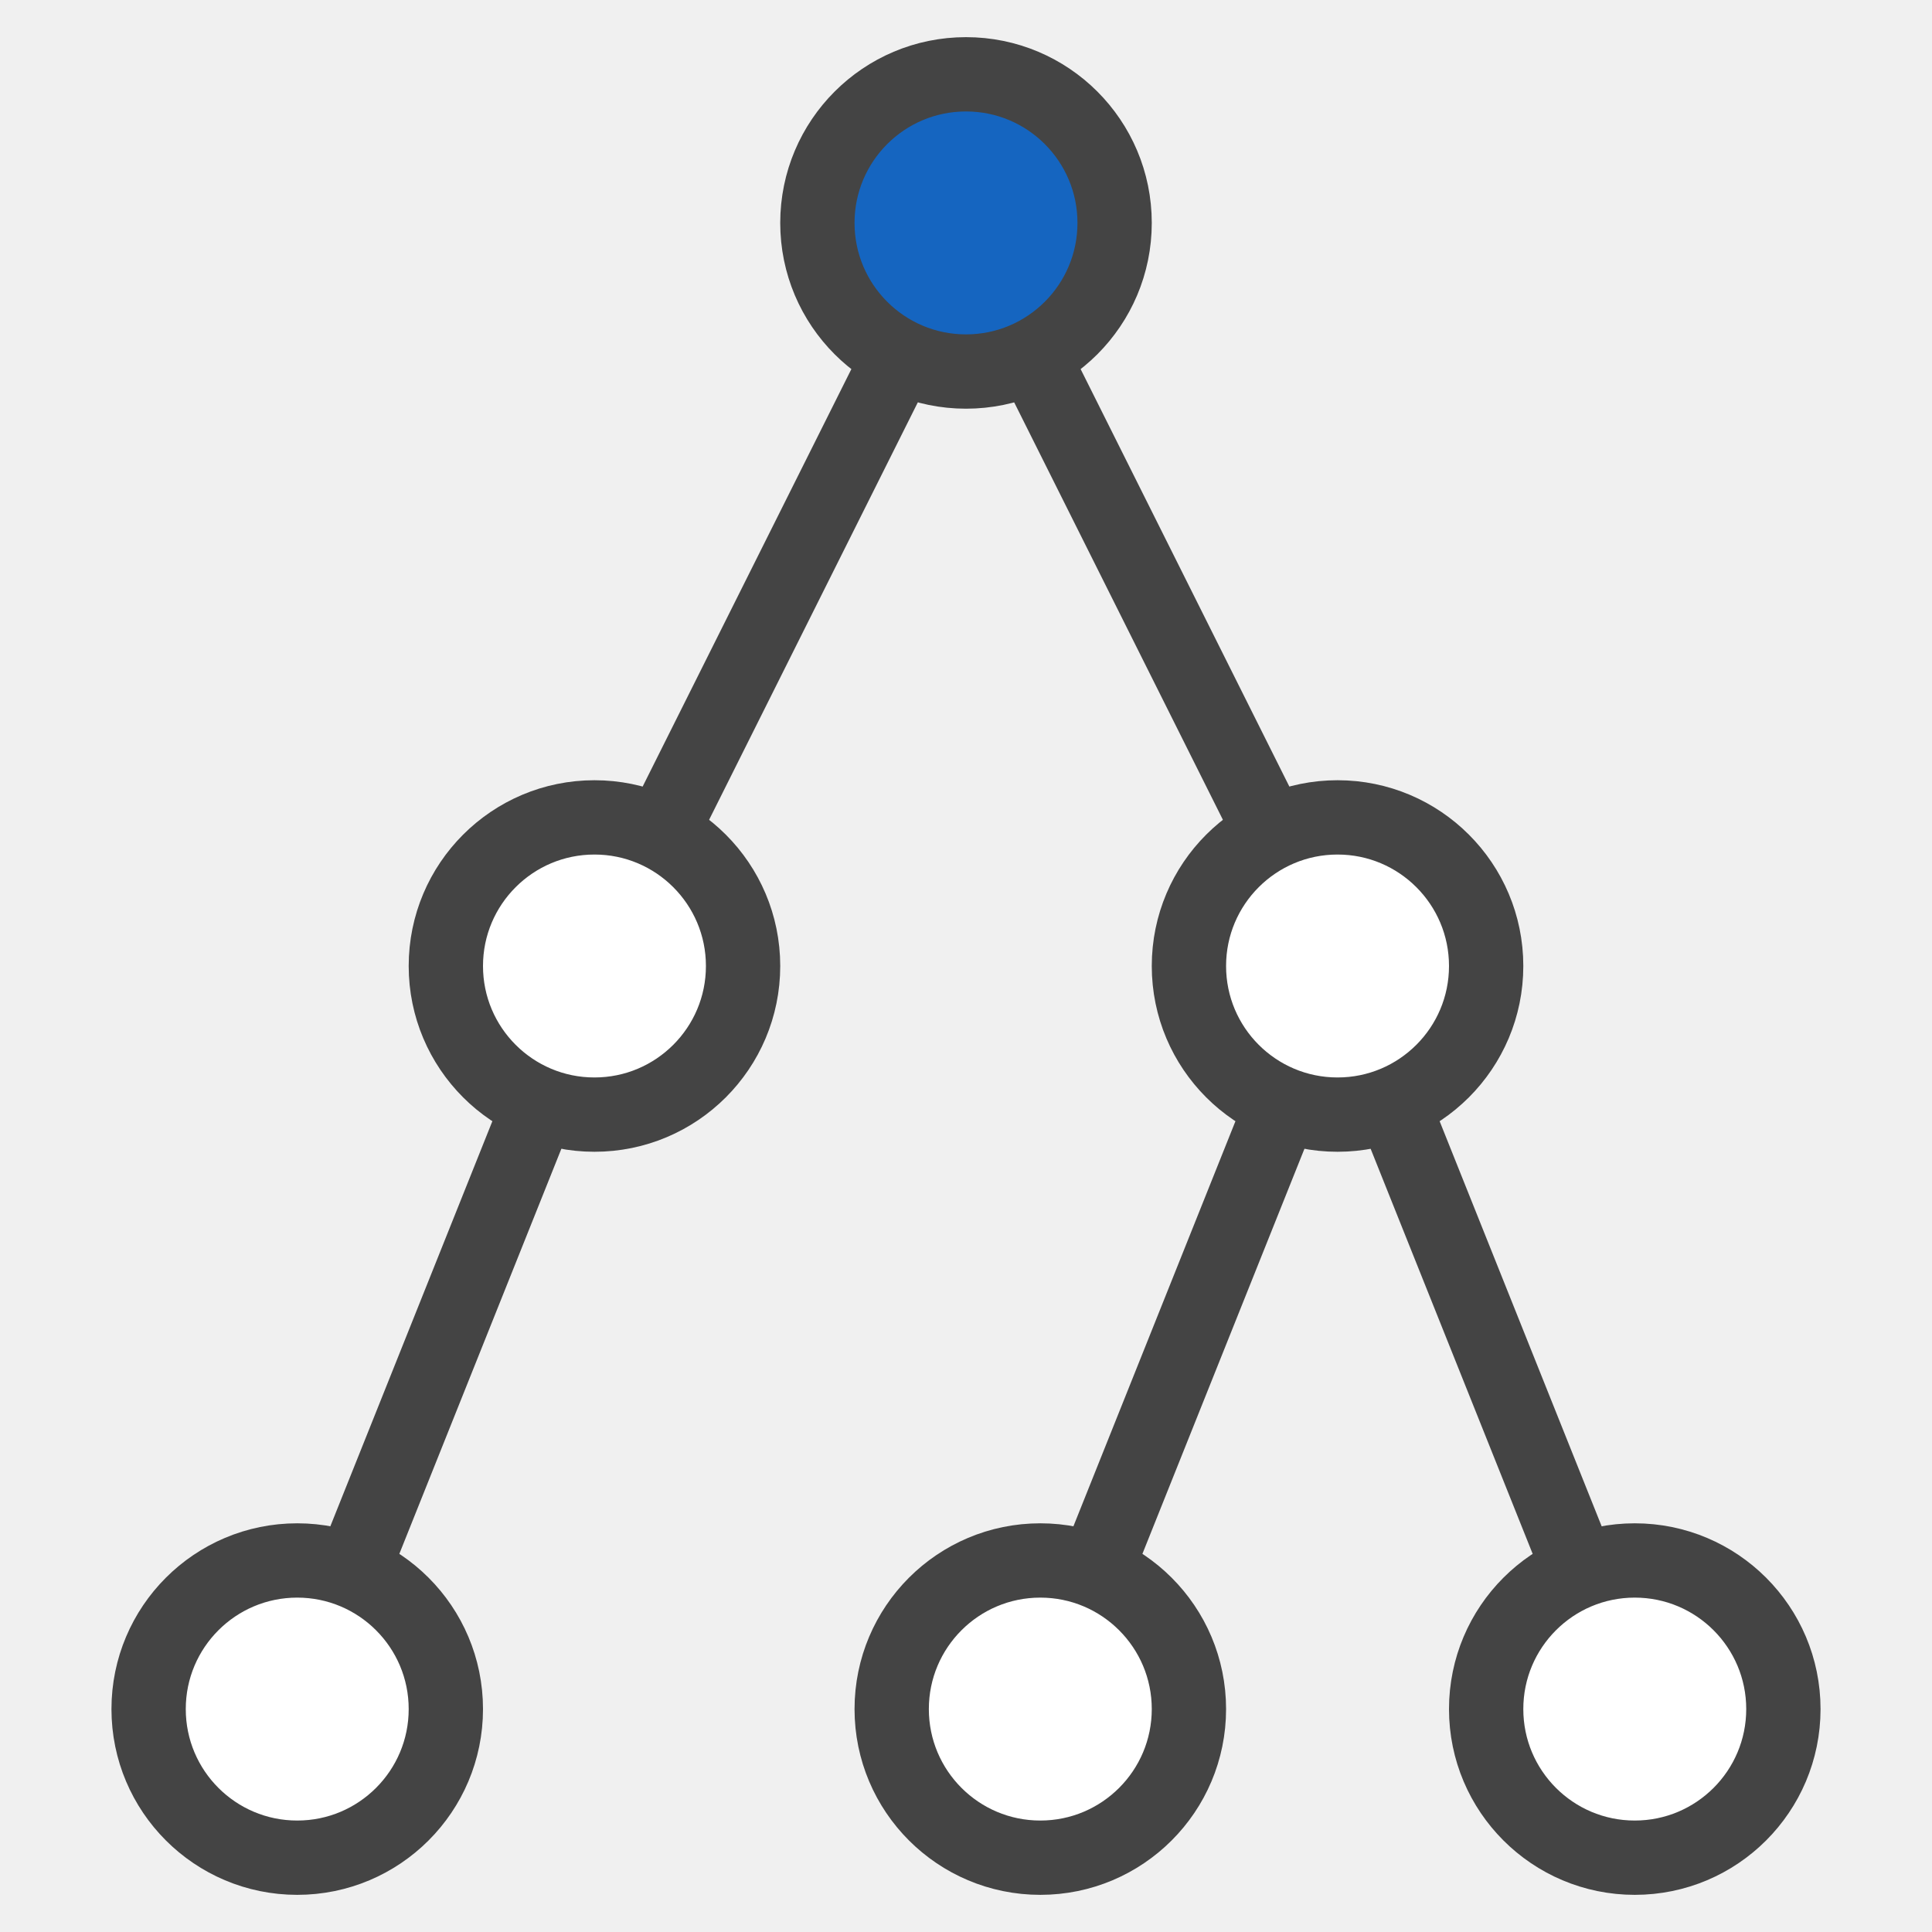
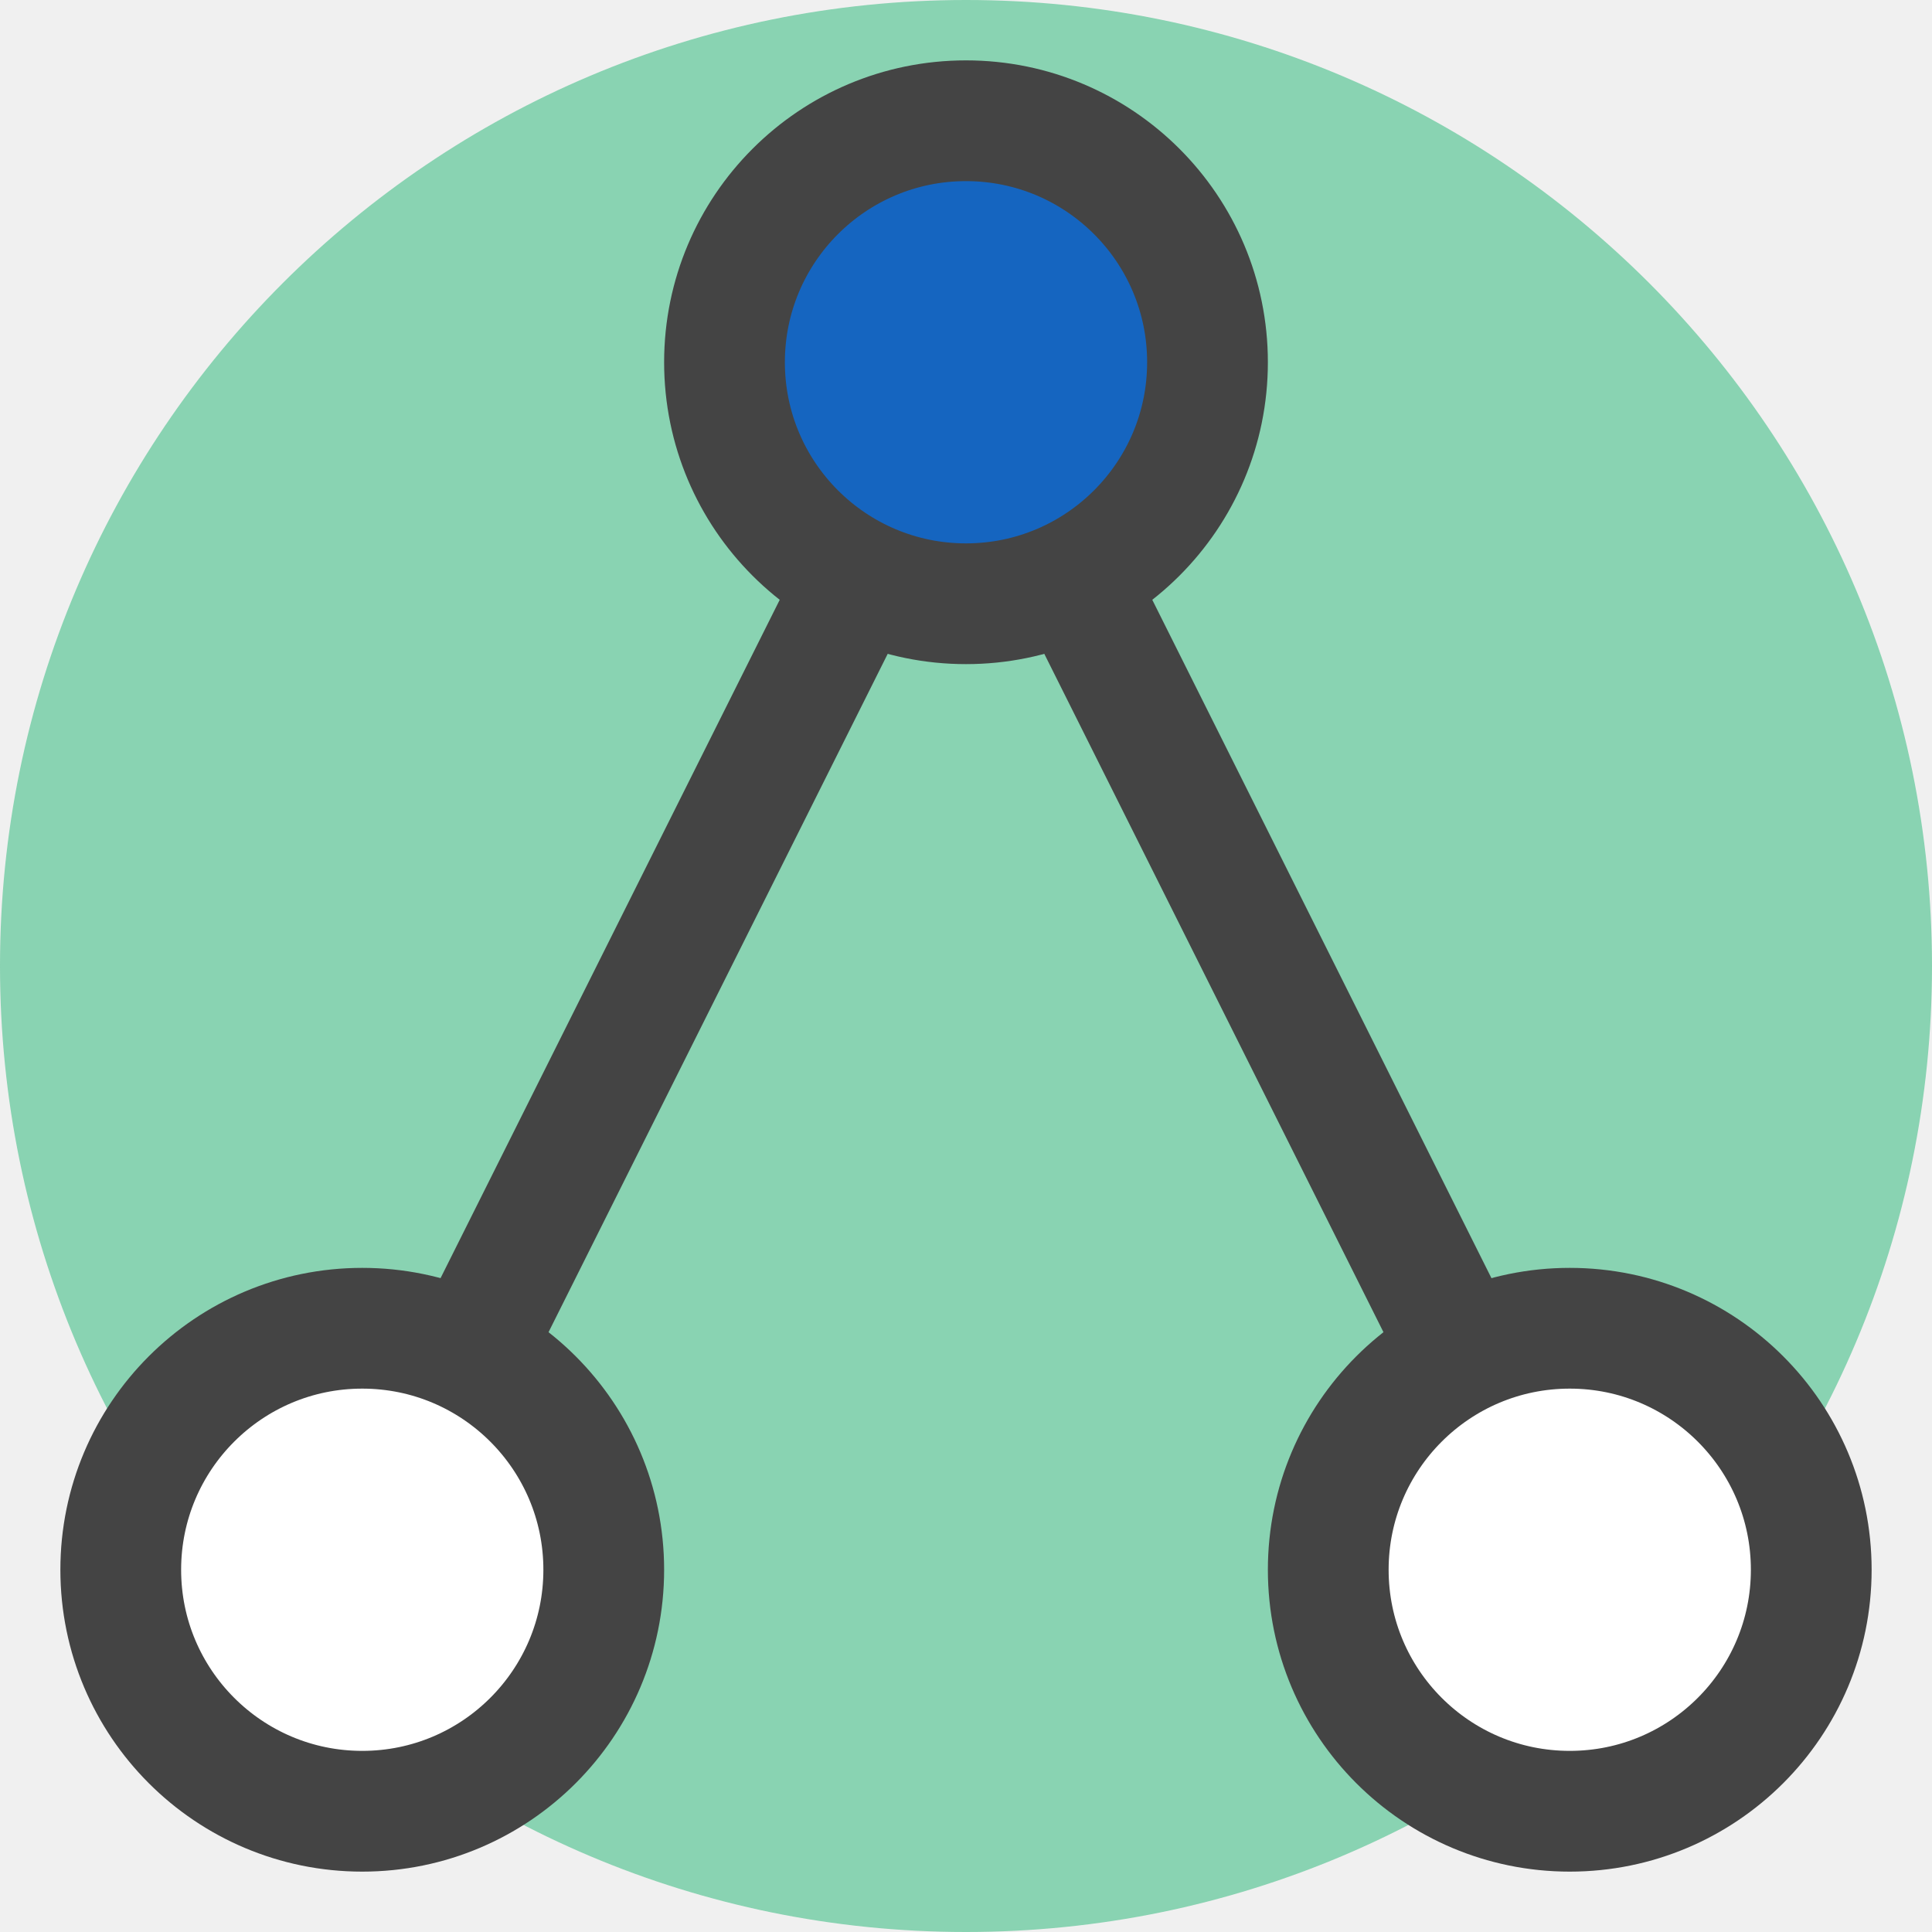
- <svg xmlns="http://www.w3.org/2000/svg" version="1.1" viewBox="-13 -3 26 26" style="fill:#FFFFFF;stroke:#444444">
+ <svg xmlns="http://www.w3.org/2000/svg" version="1.1" viewBox="-8 -3 16 16" style="fill:#FFFFFF;stroke:#444444">
+   <circle style="stroke:none;fill:#22B573;opacity:0.5" cx="0" cy="5" r="8" />
  <line x1="0" y1="0" x2="-5" y2="10" />
  <line x1="0" y1="0" x2="5" y2="10" />
-   <line x1="-9" y1="20" x2="-5" y2="10" />
-   <line x1="1" y1="20" x2="5" y2="10" />
-   <line x1="9" y1="20" x2="5" y2="10" />
  <circle cx="0" cy="0" r="2" fill="#1565c0" />
  <circle cx="-5" cy="10" r="2" />
  <circle cx="5" cy="10" r="2" />
-   <circle cx="-9" cy="20" r="2" />
-   <circle cx="1" cy="20" r="2" />
-   <circle cx="9" cy="20" r="2" />
</svg>
